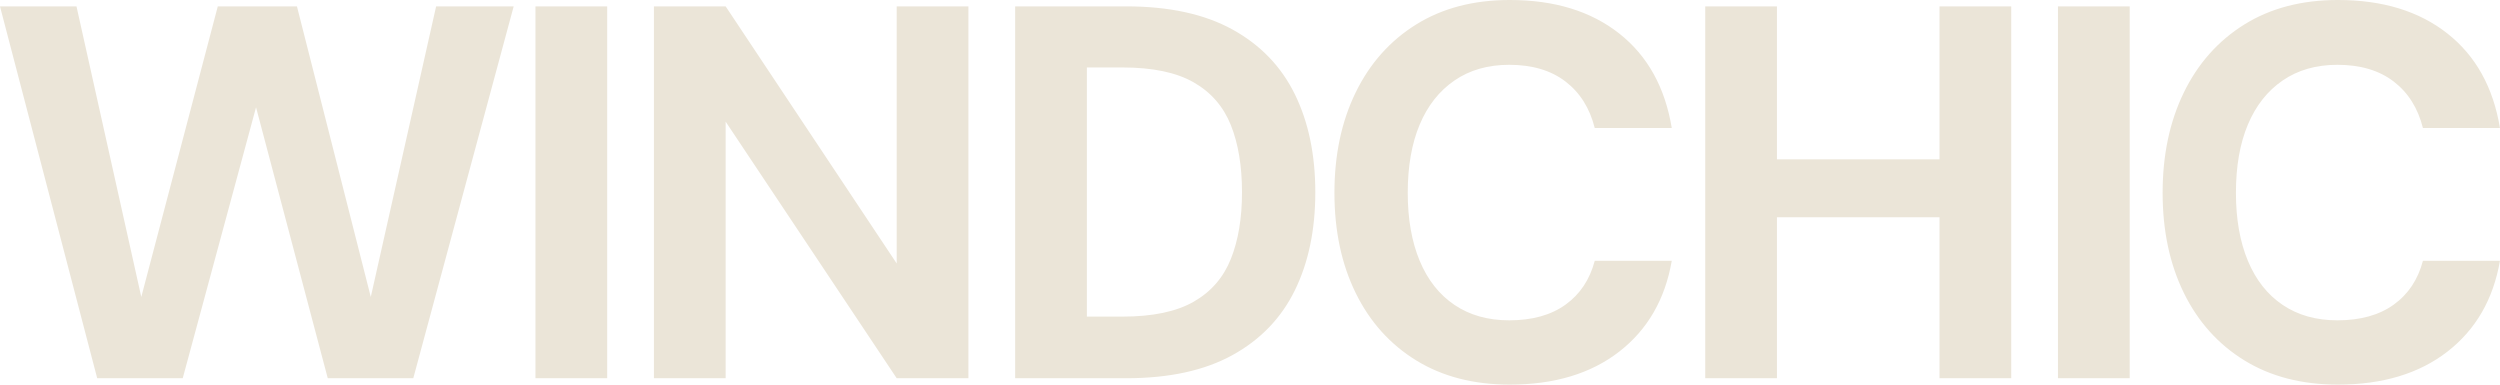
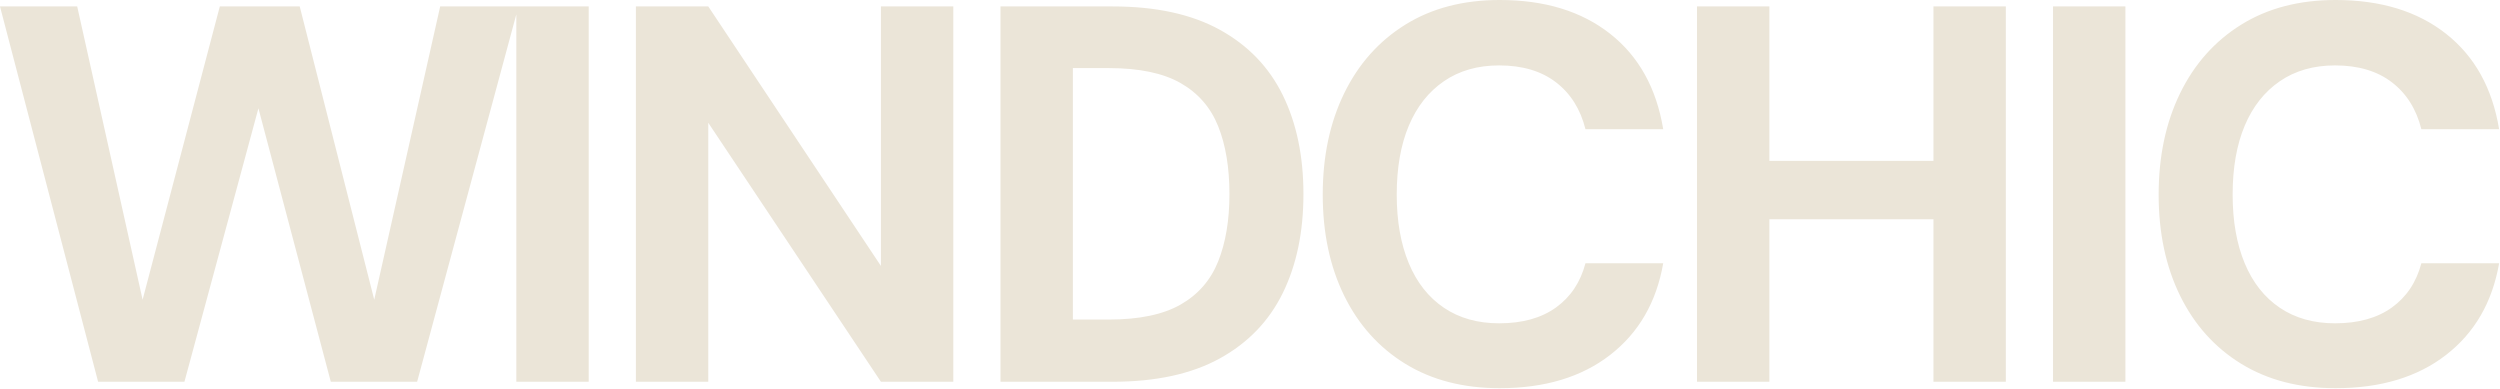
- <svg xmlns="http://www.w3.org/2000/svg" viewBox="0 0 650 100" width="650" height="100" role="img">
-   <path transform="translate(-4.01 98.34) scale(0.13812)" d="M212 0 29 -700H173L295 -153L439 -700H588L727 -153L850 -700H996L807 0H646L511 -510L373 0ZM1037.0 0V-700H1172.0V0ZM1260.0 0V-700H1395.0L1717.0 -216V-700H1852.0V0H1717.0L1395.0 -483V0ZM1940.0 0V-700H2149.0Q2270.0 -700 2349.0 -656.5Q2428.0 -613 2466.5 -534.5Q2505.0 -456 2505.0 -350Q2505.0 -244 2466.5 -165.5Q2428.0 -87 2349.0 -43.5Q2270.0 0 2149.0 0ZM2075.0 -116H2142.0Q2227.0 -116 2276.0 -144.0Q2325.0 -172 2346.0 -224.5Q2367.0 -277 2367.0 -350Q2367.0 -424 2346.0 -476.5Q2325.0 -529 2276.0 -557.0Q2227.0 -585 2142.0 -585H2075.0ZM2871.0 12Q2769.0 12 2695.0 -33.5Q2621.0 -79 2581.0 -160.5Q2541.0 -242 2541.0 -349Q2541.0 -456 2581.0 -538.0Q2621.0 -620 2695.0 -666.0Q2769.0 -712 2871.0 -712Q2997.0 -712 3077.0 -649.0Q3157.0 -586 3176.0 -471H3031.0Q3017.0 -527 2976.0 -558.5Q2935.0 -590 2870.0 -590Q2810.0 -590 2767.0 -560.5Q2724.0 -531 2701.5 -477.5Q2679.0 -424 2679.0 -349Q2679.0 -275 2701.5 -221.0Q2724.0 -167 2767.0 -138.0Q2810.0 -109 2870.0 -109Q2935.0 -109 2976.0 -138.5Q3017.0 -168 3031.0 -221H3176.0Q3157.0 -112 3077.0 -50.0Q2997.0 12 2871.0 12ZM3680.0 0V-700H3815.0V0ZM3239.0 0V-700H3374.0V0ZM3356.0 -303V-412H3703.0V-303ZM3903.0 0V-700H4038.0V0ZM4430.0 12Q4328.0 12 4254.0 -33.5Q4180.0 -79 4140.0 -160.5Q4100.0 -242 4100.0 -349Q4100.0 -456 4140.0 -538.0Q4180.0 -620 4254.0 -666.0Q4328.0 -712 4430.0 -712Q4556.0 -712 4636.0 -649.0Q4716.0 -586 4735.0 -471H4590.0Q4576.0 -527 4535.0 -558.5Q4494.0 -590 4429.0 -590Q4369.0 -590 4326.0 -560.5Q4283.0 -531 4260.5 -477.5Q4238.0 -424 4238.0 -349Q4238.0 -275 4260.5 -221.0Q4283.0 -167 4326.0 -138.0Q4369.0 -109 4429.0 -109Q4494.0 -109 4535.0 -138.5Q4576.0 -168 4590.0 -221H4735.0Q4716.0 -112 4636.0 -50.0Q4556.0 12 4430.0 12Z" fill="#ebe5d8" />
+ <svg xmlns="http://www.w3.org/2000/svg" viewBox="0 0 644 100" width="644" height="100" role="img">
+   <path transform="translate(-4.01 98.34) scale(0.13812)" d="M212 0 29 -700H173L295 -153L439 -700H588L727 -153L850 -700H996L807 0H646L511 -510L373 0ZM992.0 0V-700H1127.0V0ZM1215.0 0V-700H1350.0L1672.0 -216V-700H1807.0V0H1672.0L1350.0 -483V0ZM1895.0 0V-700H2104.0Q2225.0 -700 2304.0 -656.5Q2383.0 -613 2421.5 -534.5Q2460.0 -456 2460.0 -350Q2460.0 -244 2421.5 -165.5Q2383.0 -87 2304.0 -43.5Q2225.0 0 2104.0 0ZM2030.0 -116H2097.0Q2182.0 -116 2231.0 -144.0Q2280.0 -172 2301.0 -224.5Q2322.0 -277 2322.0 -350Q2322.0 -424 2301.0 -476.5Q2280.0 -529 2231.0 -557.0Q2182.0 -585 2097.0 -585H2030.0ZM2826.0 12Q2724.0 12 2650.0 -33.5Q2576.0 -79 2536.0 -160.5Q2496.0 -242 2496.0 -349Q2496.0 -456 2536.0 -538.0Q2576.0 -620 2650.0 -666.0Q2724.0 -712 2826.0 -712Q2952.0 -712 3032.0 -649.0Q3112.0 -586 3131.0 -471H2986.0Q2972.0 -527 2931.0 -558.5Q2890.0 -590 2825.0 -590Q2765.0 -590 2722.0 -560.5Q2679.0 -531 2656.5 -477.5Q2634.0 -424 2634.0 -349Q2634.0 -275 2656.5 -221.0Q2679.0 -167 2722.0 -138.0Q2765.0 -109 2825.0 -109Q2890.0 -109 2931.0 -138.5Q2972.0 -168 2986.0 -221H3131.0Q3112.0 -112 3032.0 -50.0Q2952.0 12 2826.0 12ZM3635.0 0V-700H3770.0V0ZM3194.0 0V-700H3329.0V0ZM3311.0 -303V-412H3658.0V-303ZM3858.0 0V-700H3993.0V0ZM4385.0 12Q4283.0 12 4209.0 -33.5Q4135.0 -79 4095.0 -160.5Q4055.0 -242 4055.0 -349Q4055.0 -456 4095.0 -538.0Q4135.0 -620 4209.0 -666.0Q4283.0 -712 4385.0 -712Q4511.0 -712 4591.0 -649.0Q4671.0 -586 4690.0 -471H4545.0Q4531.0 -527 4490.0 -558.5Q4449.0 -590 4384.0 -590Q4324.0 -590 4281.0 -560.5Q4238.0 -531 4215.5 -477.5Q4193.0 -424 4193.0 -349Q4193.0 -275 4215.5 -221.0Q4238.0 -167 4281.0 -138.0Q4324.0 -109 4384.0 -109Q4449.0 -109 4490.0 -138.5Q4531.0 -168 4545.0 -221H4690.0Q4671.0 -112 4591.0 -50.0Q4511.0 12 4385.0 12Z" fill="#ebe5d8" />
</svg>
